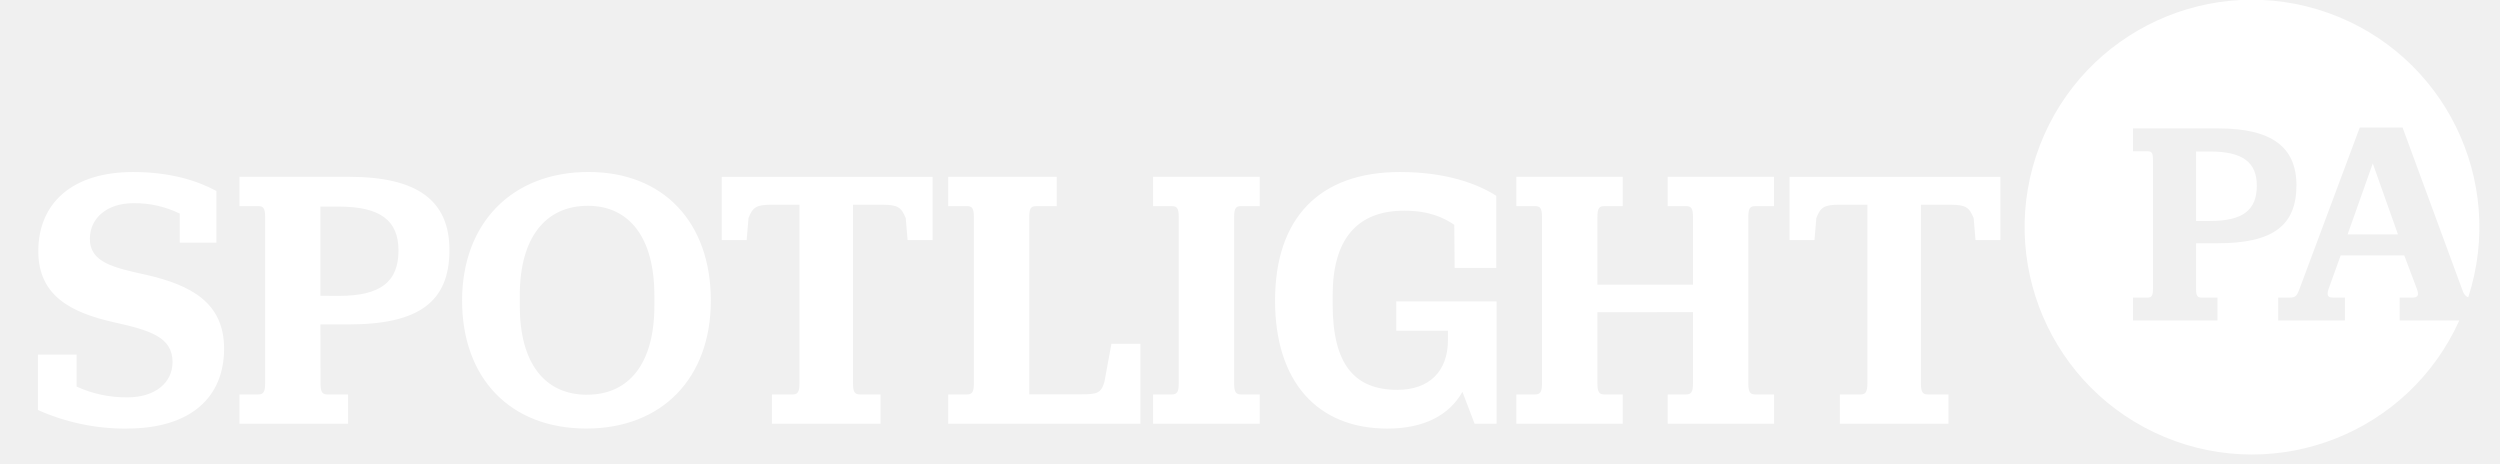
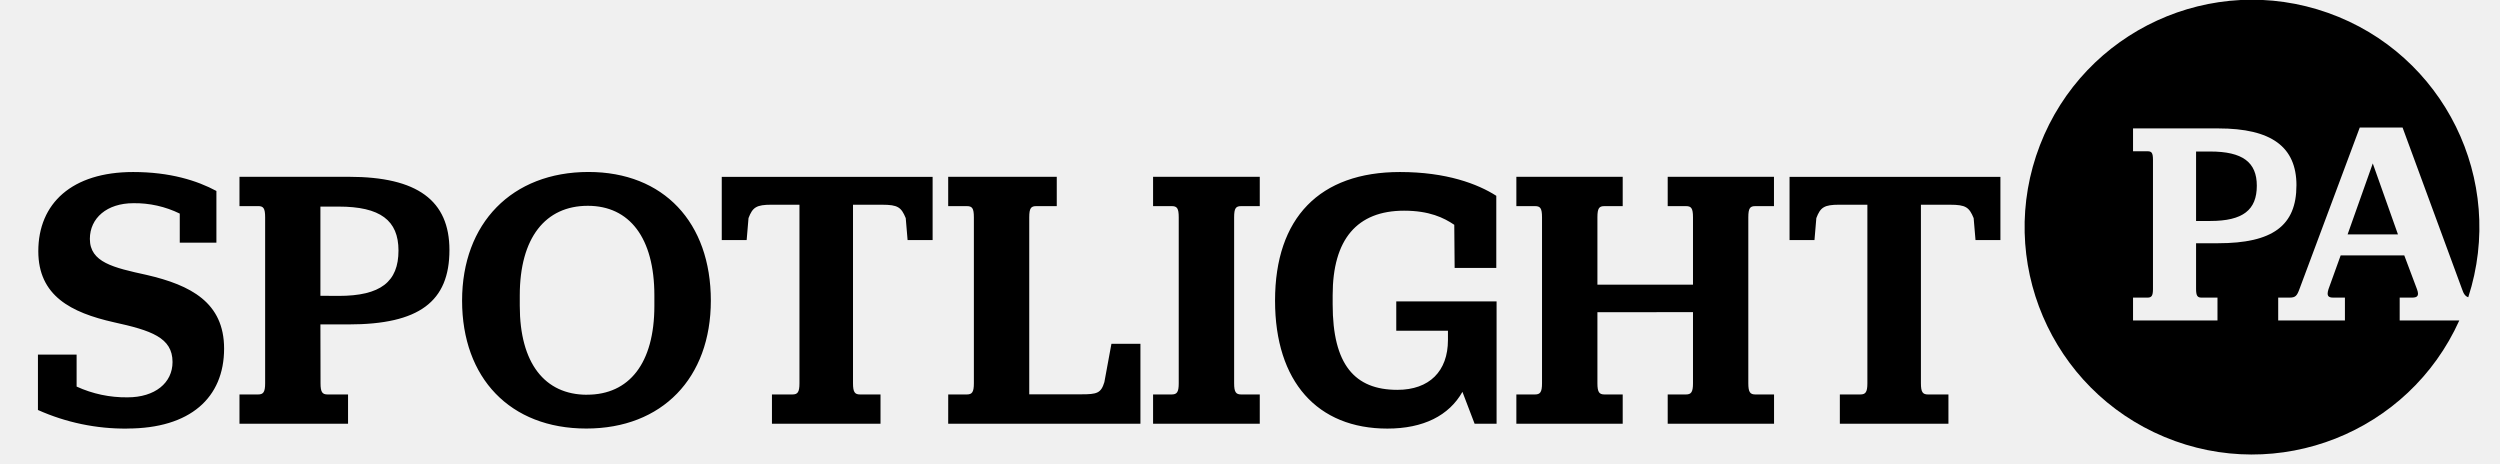
<svg xmlns="http://www.w3.org/2000/svg" viewBox="0 0 1024 190">
-   <g fill="#fff">
+   <g>
    <path d="m924.39 76.06c0-9.6-5.81-14-19.08-14h-5.8v28.45h5.8c13.39 0 19.08-4.5 19.08-14.45m16.23-.12c0 16.47-9.72 23.69-32.11 23.69h-9v18.72c0 2.84.59 3.55 2.25 3.55h6.52v9.36h-34.59v-9.36h5.92c1.66 0 2.25-.71 2.25-3.55v-52.84c0-3-.59-3.55-2.25-3.55h-5.92v-9.36h34.94c21.8 0 32 7.58 32 23.34m70.37 45.81a93.12 93.12 0 1 0 -3.67 9.51h-24.42v-9.36h5.09c2.13 0 3-.71 2-3.43l-5.21-13.86h-26.05l-5 13.86c-.83 2.72-.12 3.43 2 3.43h4.74v9.36h-27.33v-9.36h4.62c2.49 0 3.08-.71 4.15-3.67l24.64-66h17.53l24.29 66c.71 2.22 1.49 3.18 2.63 3.52m-39.12-54.81-10.31 29.06h20.62z" />
    <path d="m764.88 83.86v73.14c0 3.66-.77 4.57-2.9 4.57h-8.38v12h44.48v-12h-8.38c-2.13 0-2.89-.91-2.89-4.57v-73.14h12c6.4 0 7.77 1.06 9.6 5.48l.76 9h10.2v-25.9h-86.37v25.89h10.21l.76-9c1.68-4.42 3.2-5.48 9.44-5.48zm-71.43 44v29.14c0 3.66-.77 4.57-2.9 4.57h-7.46v12h43.56v-12h-7.65c-2.13 0-2.89-.91-2.89-4.57v-68c0-3.81.76-4.57 2.89-4.57h7.62v-12h-43.53v12h7.46c2.13 0 2.9.76 2.9 4.57v27.6h-39.15v-27.6c0-3.81.76-4.57 2.9-4.57h7.46v-12h-43.56v12h7.62c2.13 0 2.89.76 2.89 4.57v68c0 3.66-.76 4.57-2.89 4.57h-7.62v12h43.56v-12h-7.46c-2.14 0-2.9-.91-2.9-4.57v-29.13zm-94.45 32.61 5 13.1h9v-50.11h-41.09v12h21.17v3.81c0 12.79-7.62 20.41-20.72 20.41-17.51 0-26.5-10.36-26.5-35v-3.81c0-22.85 10-34.57 29.25-34.57 10.35 0 16.29 2.89 20.56 5.78l.15 17.67h17.06v-29.55c-7.62-4.87-20.41-9.74-39.45-9.74-32.9 0-51.17 18.73-51.17 52.69 0 33.21 17.36 52.4 46 52.4 14.77 0 25.28-5.33 30.77-15.08m-126.73 13.1h43.7v-12h-7.6c-2.14 0-2.9-.91-2.9-4.57v-68c0-3.81.76-4.57 2.9-4.57h7.6v-12h-43.7v12h7.61c2.14 0 2.9.76 2.9 4.57v68c0 3.66-.76 4.57-2.9 4.57h-7.61zm-83.92 0h78.74v-32.75h-11.88l-2.89 15.69c-1.37 4.57-3.05 5-9.45 5h-21.32v-72.51c0-3.81.76-4.57 2.9-4.57h8.37v-12h-44.47v12h7.62c2.14 0 2.9.76 2.9 4.57v68c0 3.66-.76 4.57-2.9 4.57h-7.61zm-60.92-89.71v73.14c0 3.66-.76 4.57-2.89 4.57h-8.38v12h44.47v-12h-8.38c-2.13 0-2.89-.91-2.89-4.57v-73.14h12c6.4 0 7.77 1.06 9.6 5.48l.76 9h10.25v-25.9h-86.37v25.89h10.2l.76-9c1.68-4.42 3.2-5.48 9.45-5.48zm-87 77.83c-17.36 0-27.56-12.95-27.56-36.4v-4.29c0-23.61 10.5-36.7 27.87-36.7 17.06 0 27.26 13.09 27.26 36.7v4.27c0 23.6-10.36 36.4-27.57 36.4m-.3 13.86c31.07 0 51-20.72 51-52.4 0-32-19.34-52.69-50.11-52.69-31.37 0-51.78 21-51.78 52.69s19.65 52.4 50.87 52.4m-108.9-54.38v-36.53h7.46c17.06 0 24.52 5.64 24.52 18 0 12.8-7.31 18.58-24.52 18.58zm0 11.73h11.57c28.79 0 41.28-9.29 41.28-30.46 0-20.26-13.1-30-41.12-30h-44.88v12h7.61c2.13 0 2.9.76 2.9 4.57v68.01c0 3.66-.77 4.57-2.9 4.57h-7.61v12h44.47v-12h-8.38c-2.13 0-2.89-.91-2.89-4.57zm-79.2 42.65c25.89 0 39.75-12.64 39.75-32.75 0-18.89-13.7-26-31.68-30.16-13.7-3-23.3-5.17-23.3-14.77 0-8.53 7-14.62 17.82-14.62a41.78 41.78 0 0 1 19 4.26v11.9h15.01v-21.17c-7.92-4.26-19-7.76-34.11-7.76-25 0-38.84 12.79-38.84 32.44 0 18.27 13.4 25.13 30.92 29.09 15.23 3.35 24.06 6.24 24.06 16.29 0 8.53-7.16 14.47-18.43 14.47a48.5 48.5 0 0 1 -20.86-4.41v-13.1h-15.84v22.69a87.42 87.42 0 0 0 36.55 7.62" />
  </g>
</svg>
